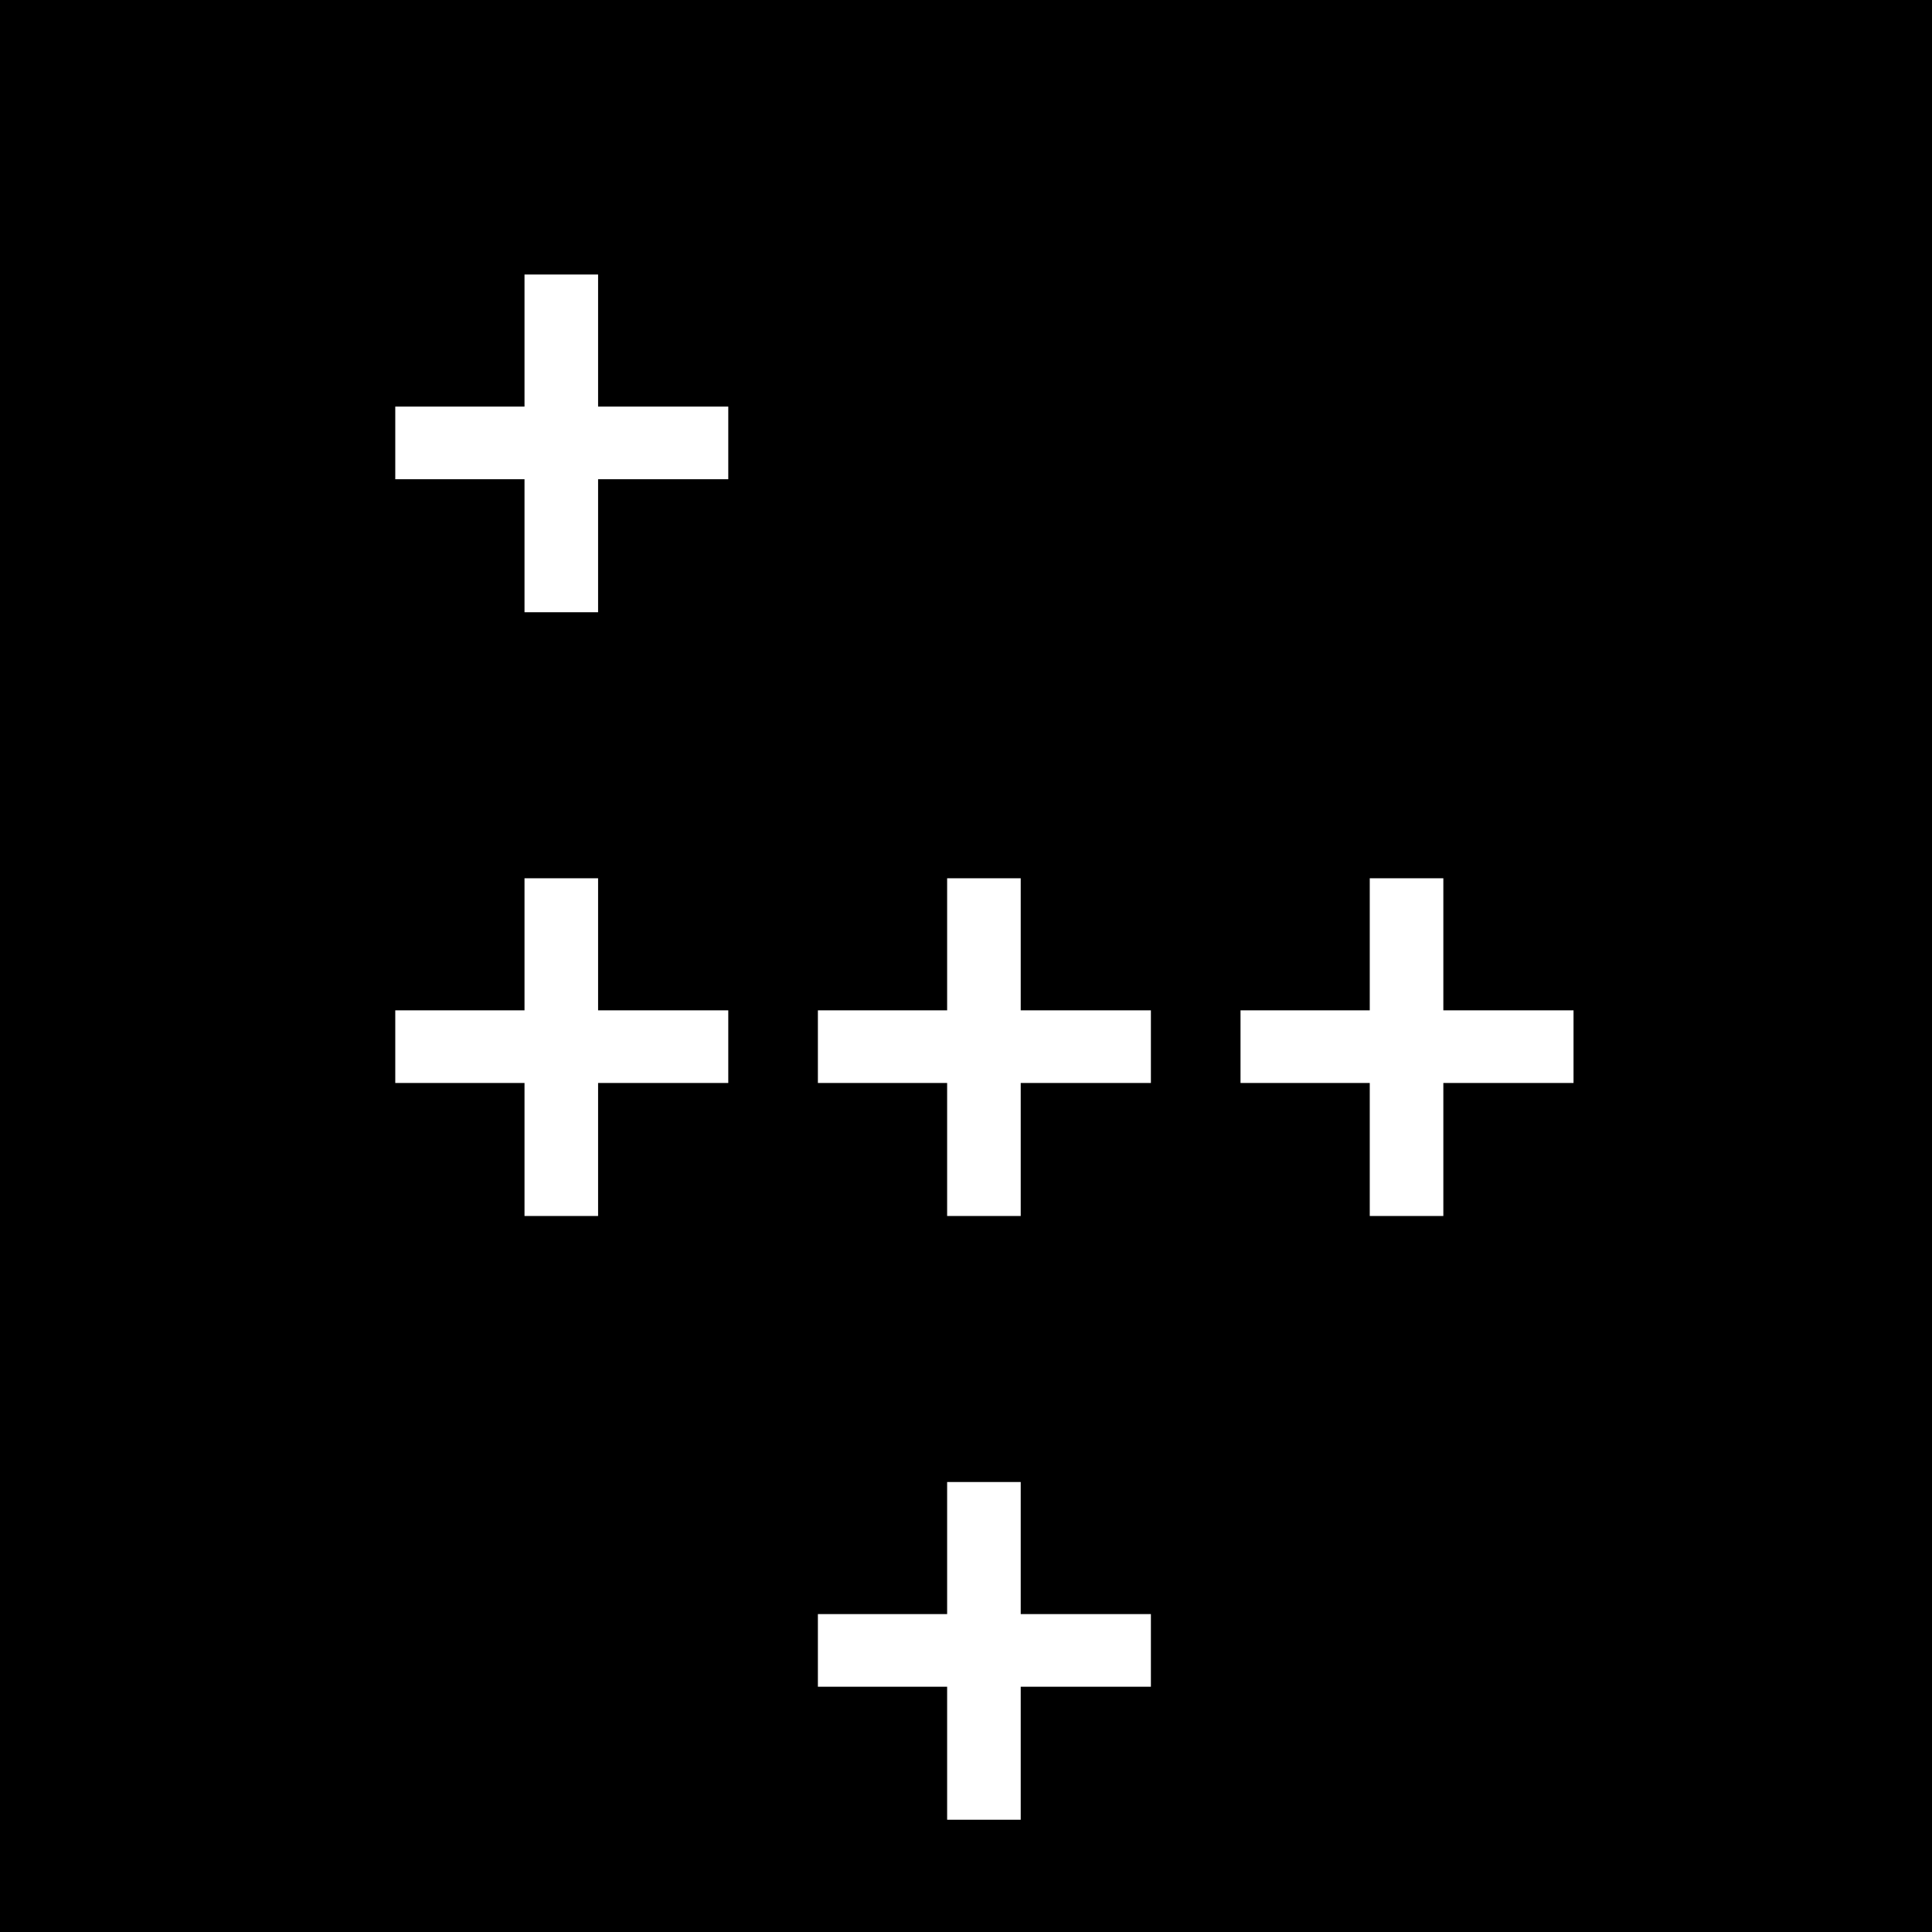
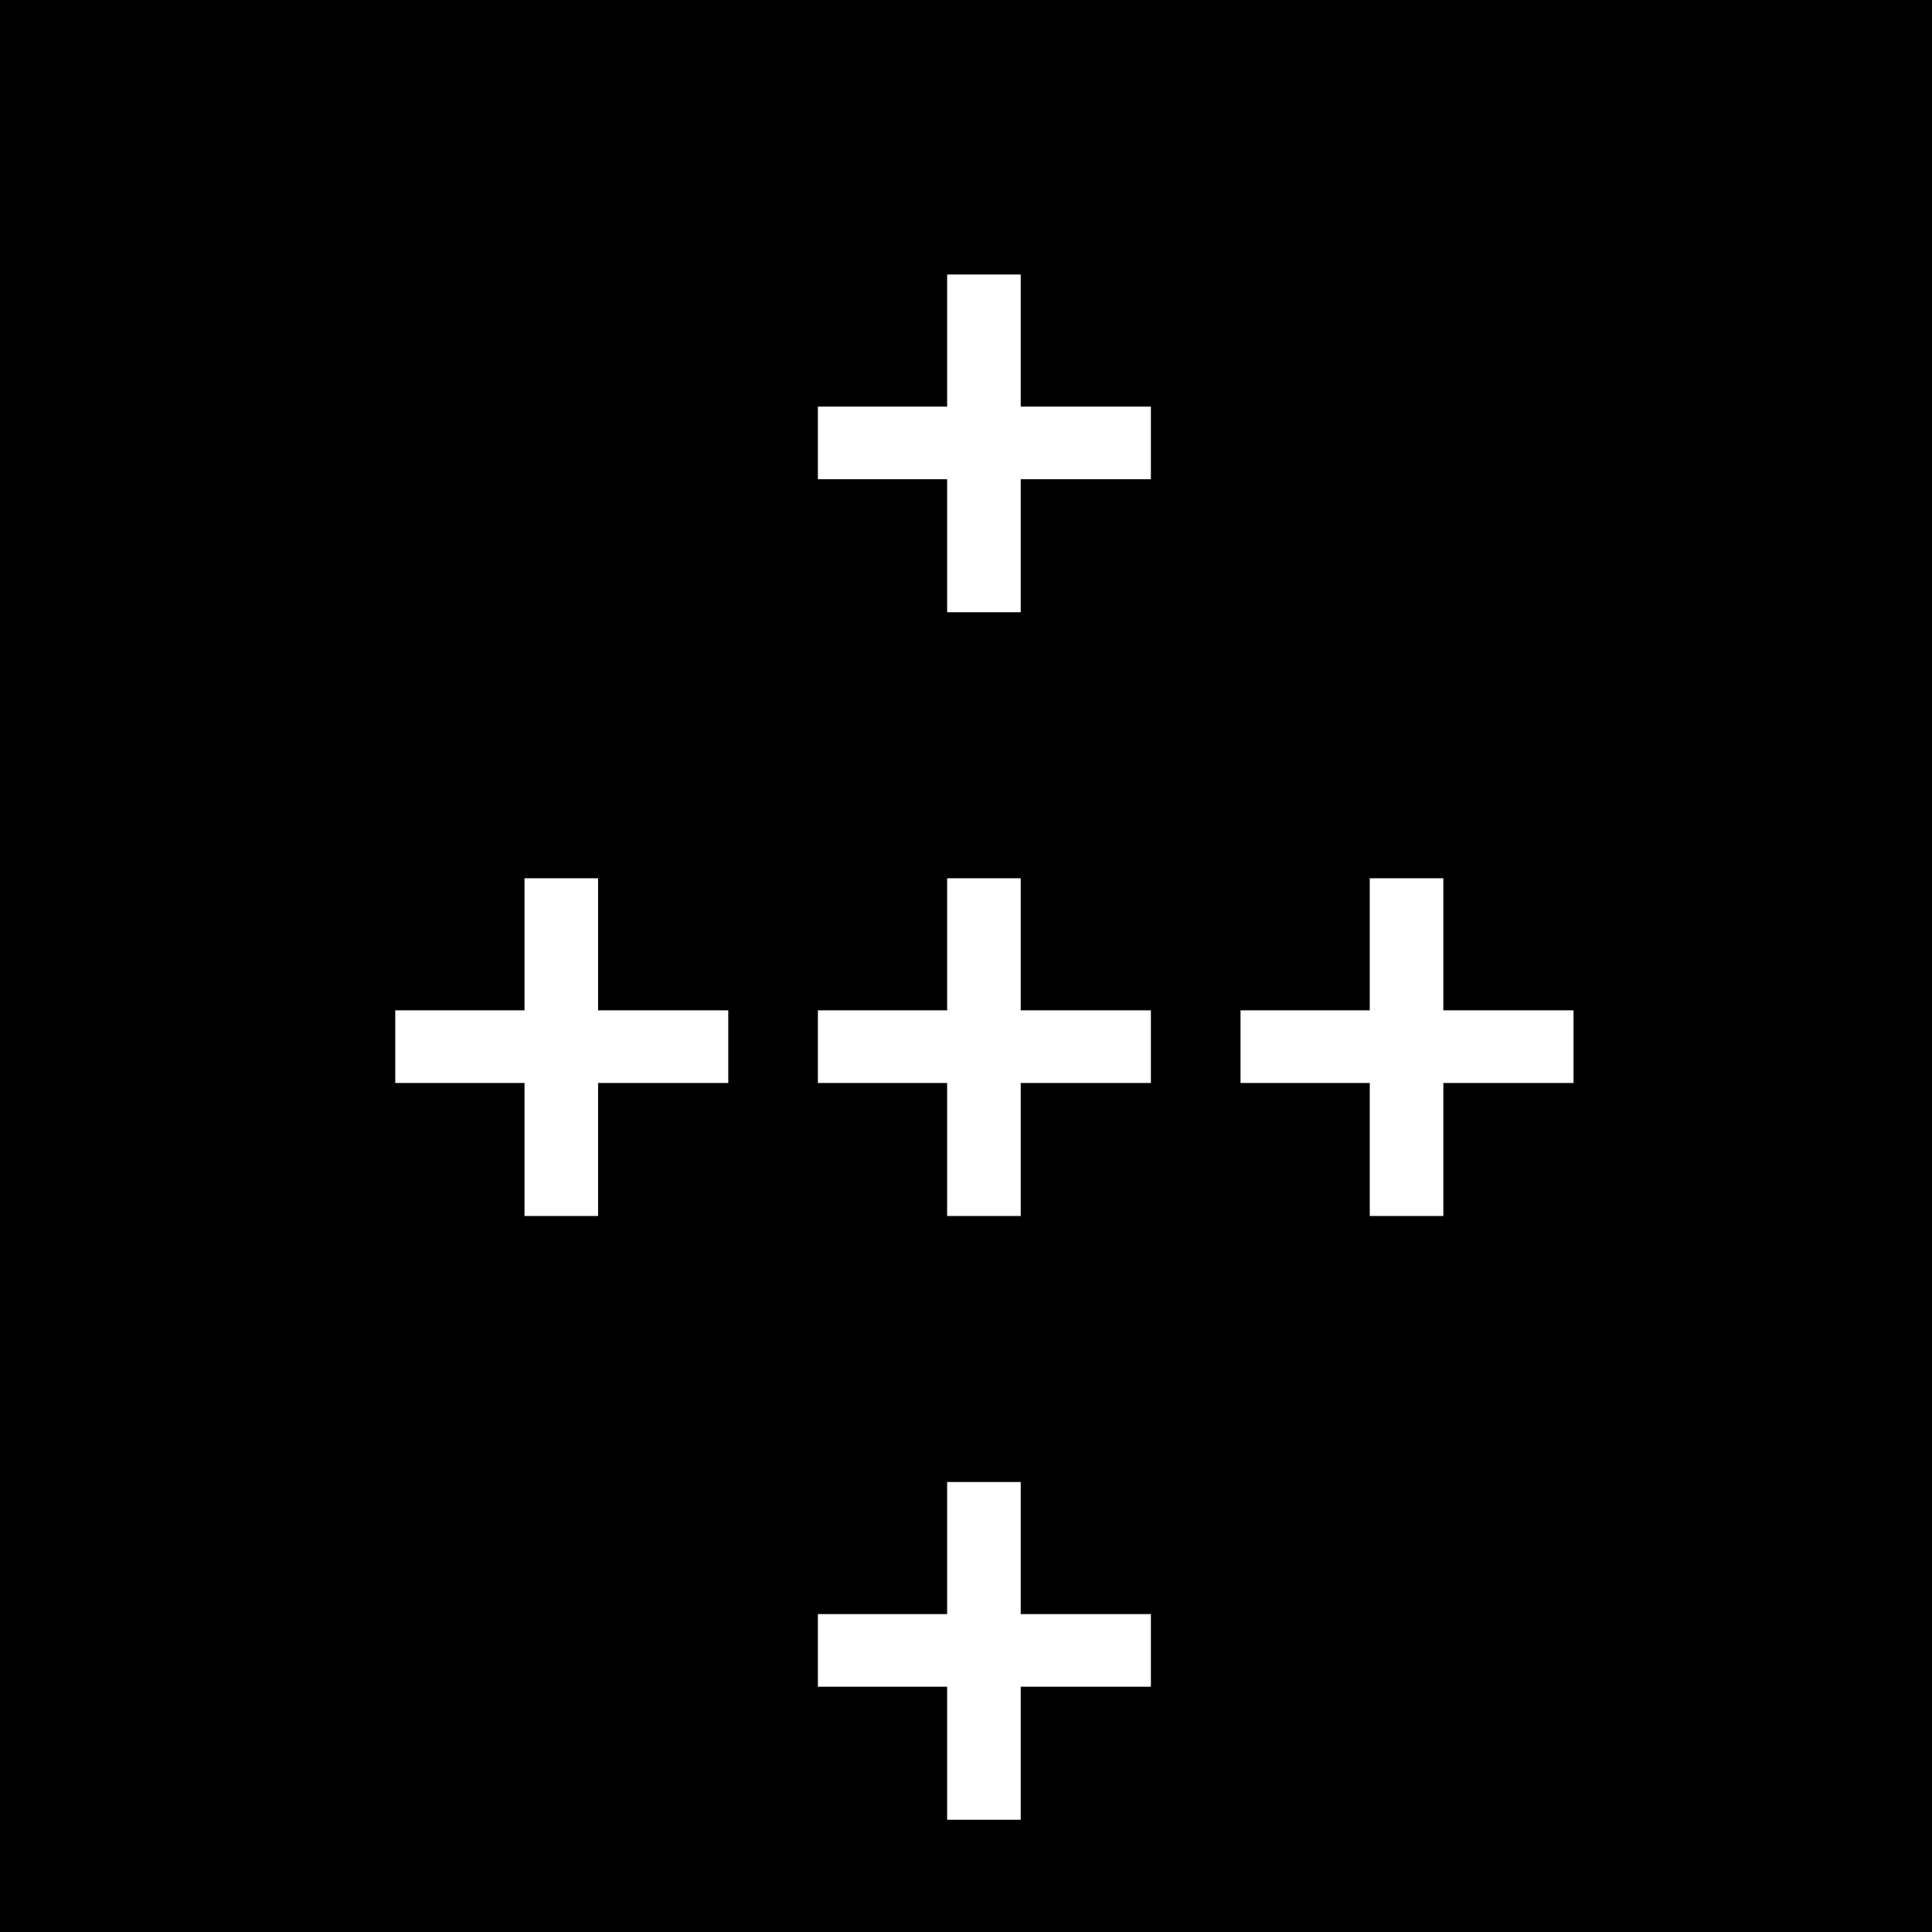
<svg xmlns="http://www.w3.org/2000/svg" viewBox="0 0 32 32">
  <rect width="32" height="32" fill="#000" />
  <text font-family="Courier New, monospace" font-size="11" fill="#ffffff" font-weight="bold">
-     <tspan x="6" y="11">+</tspan>
+     <tspan x="13" y="11">+</tspan>
    <tspan x="6" y="21">+</tspan>
    <tspan x="13" y="21">+</tspan>
    <tspan x="20" y="21">+</tspan>
    <tspan x="13" y="31">+</tspan>
  </text>
</svg>
